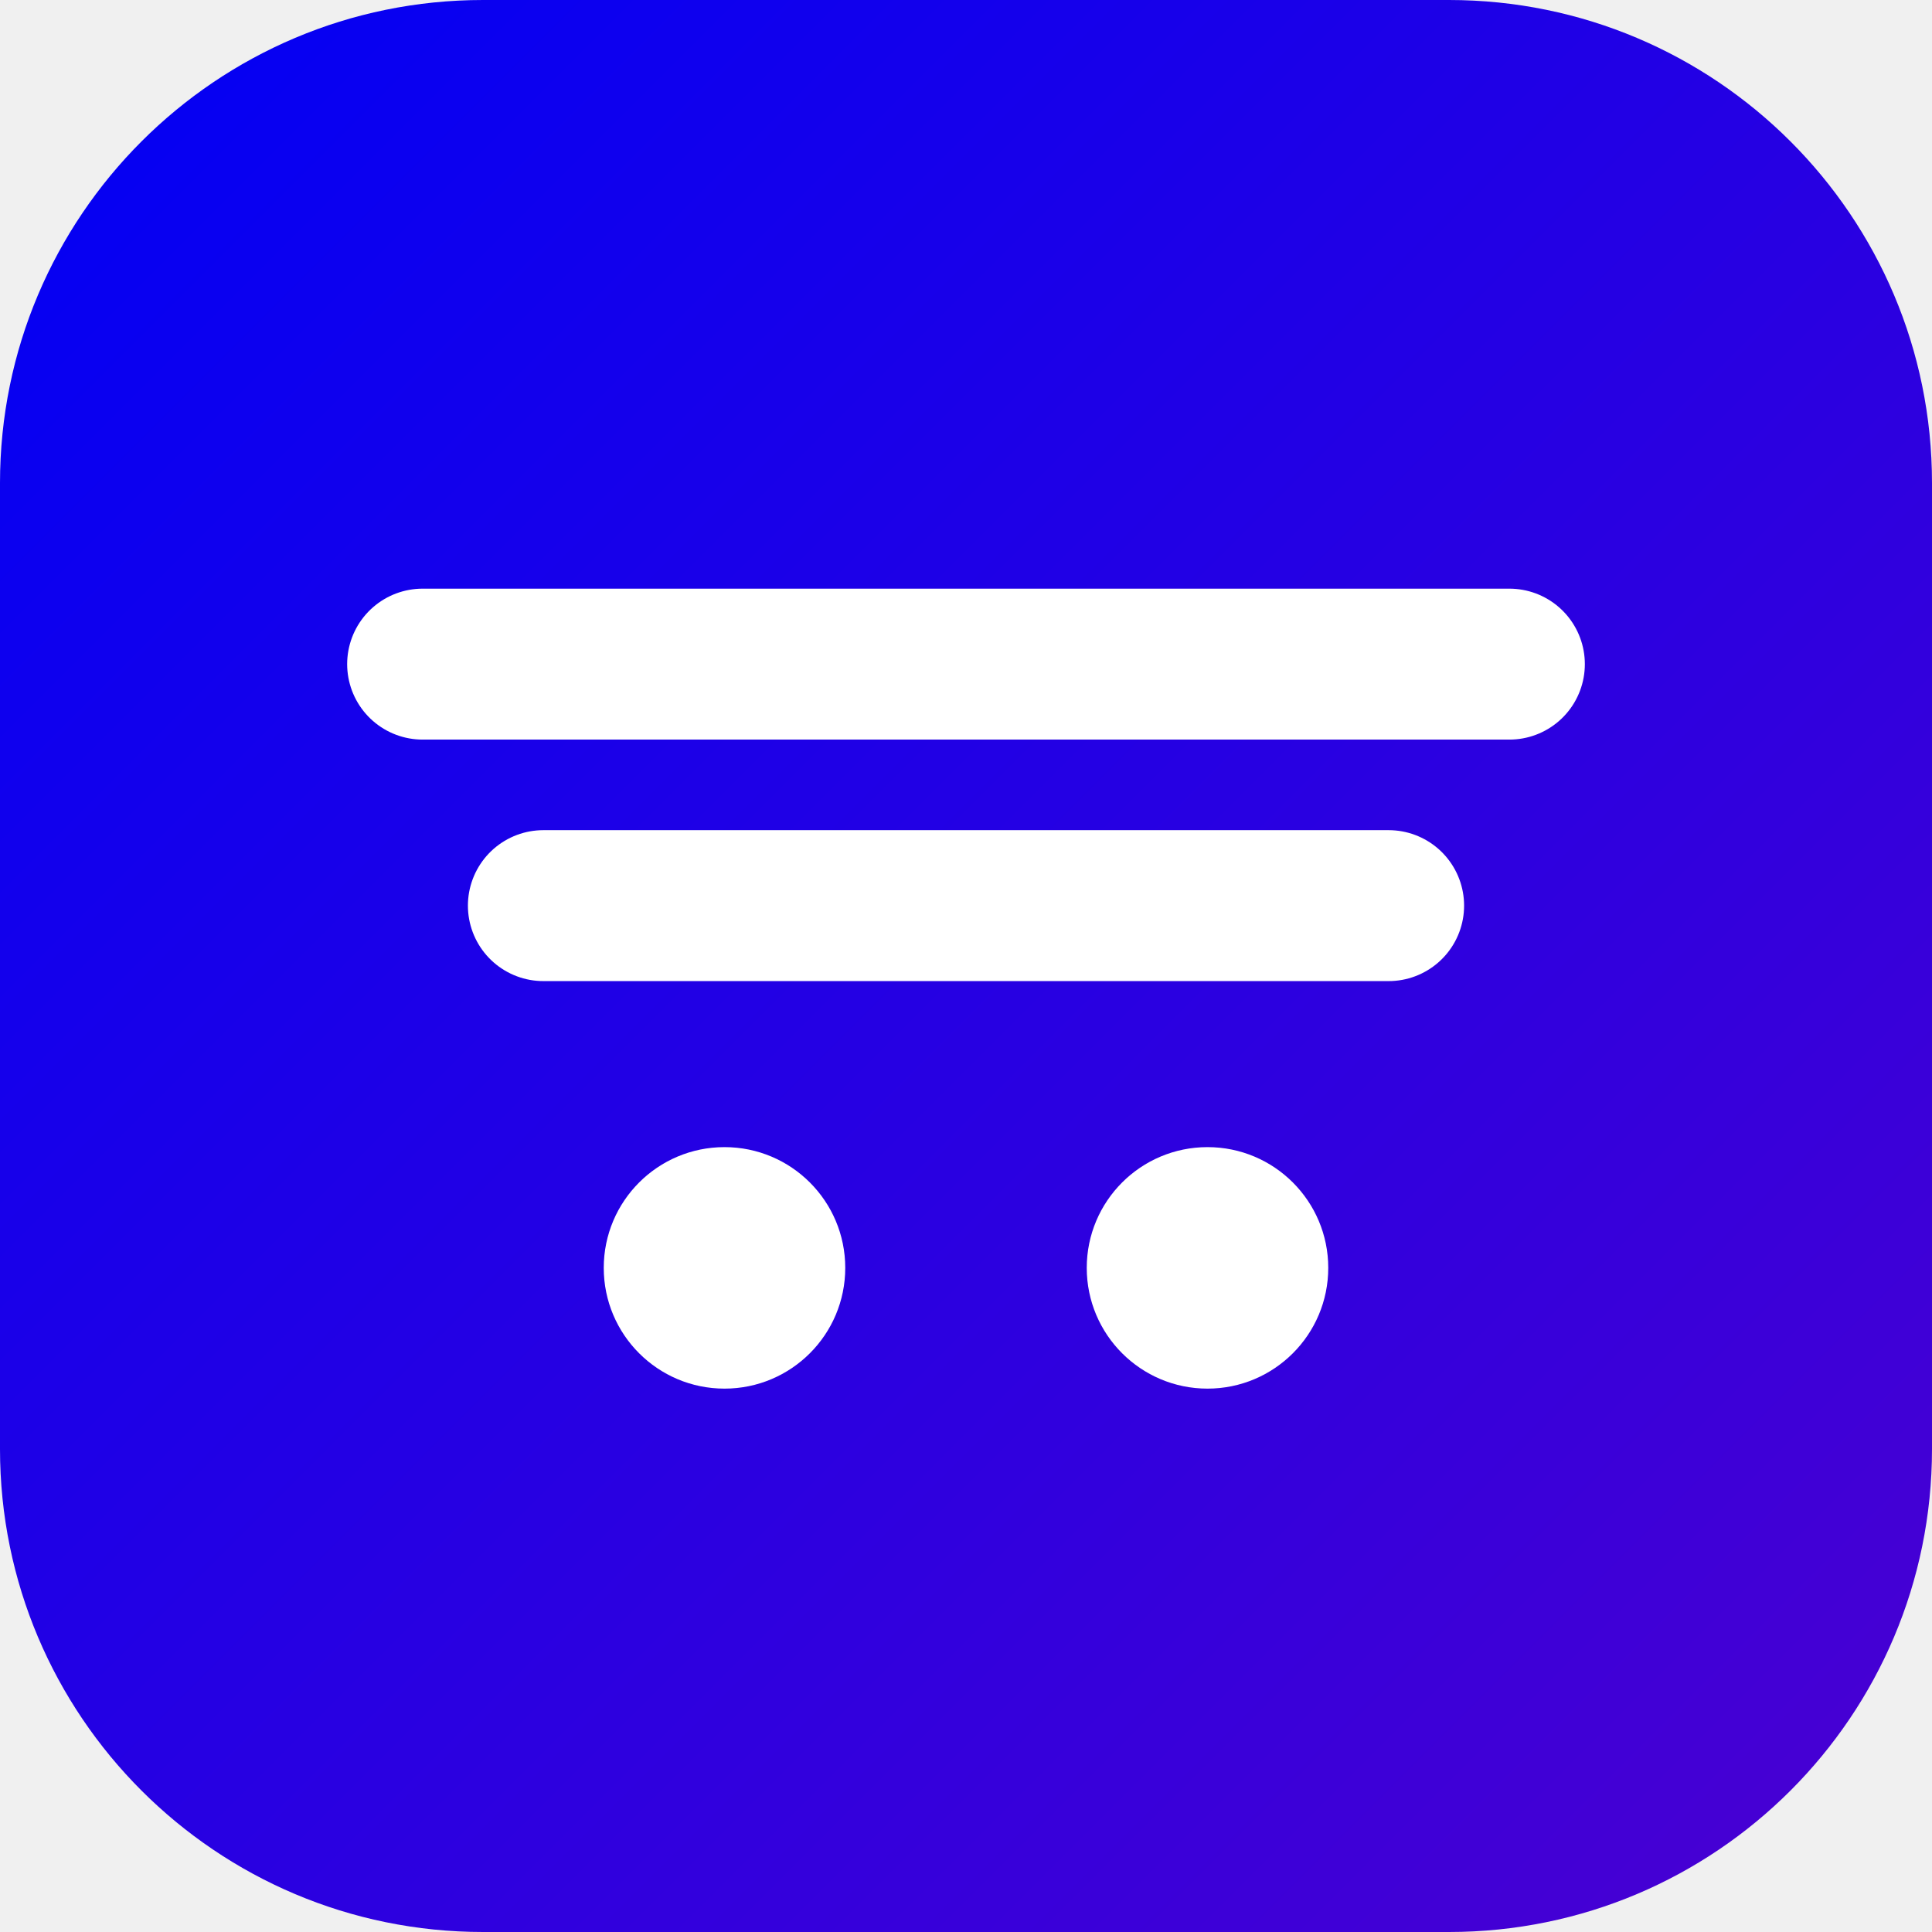
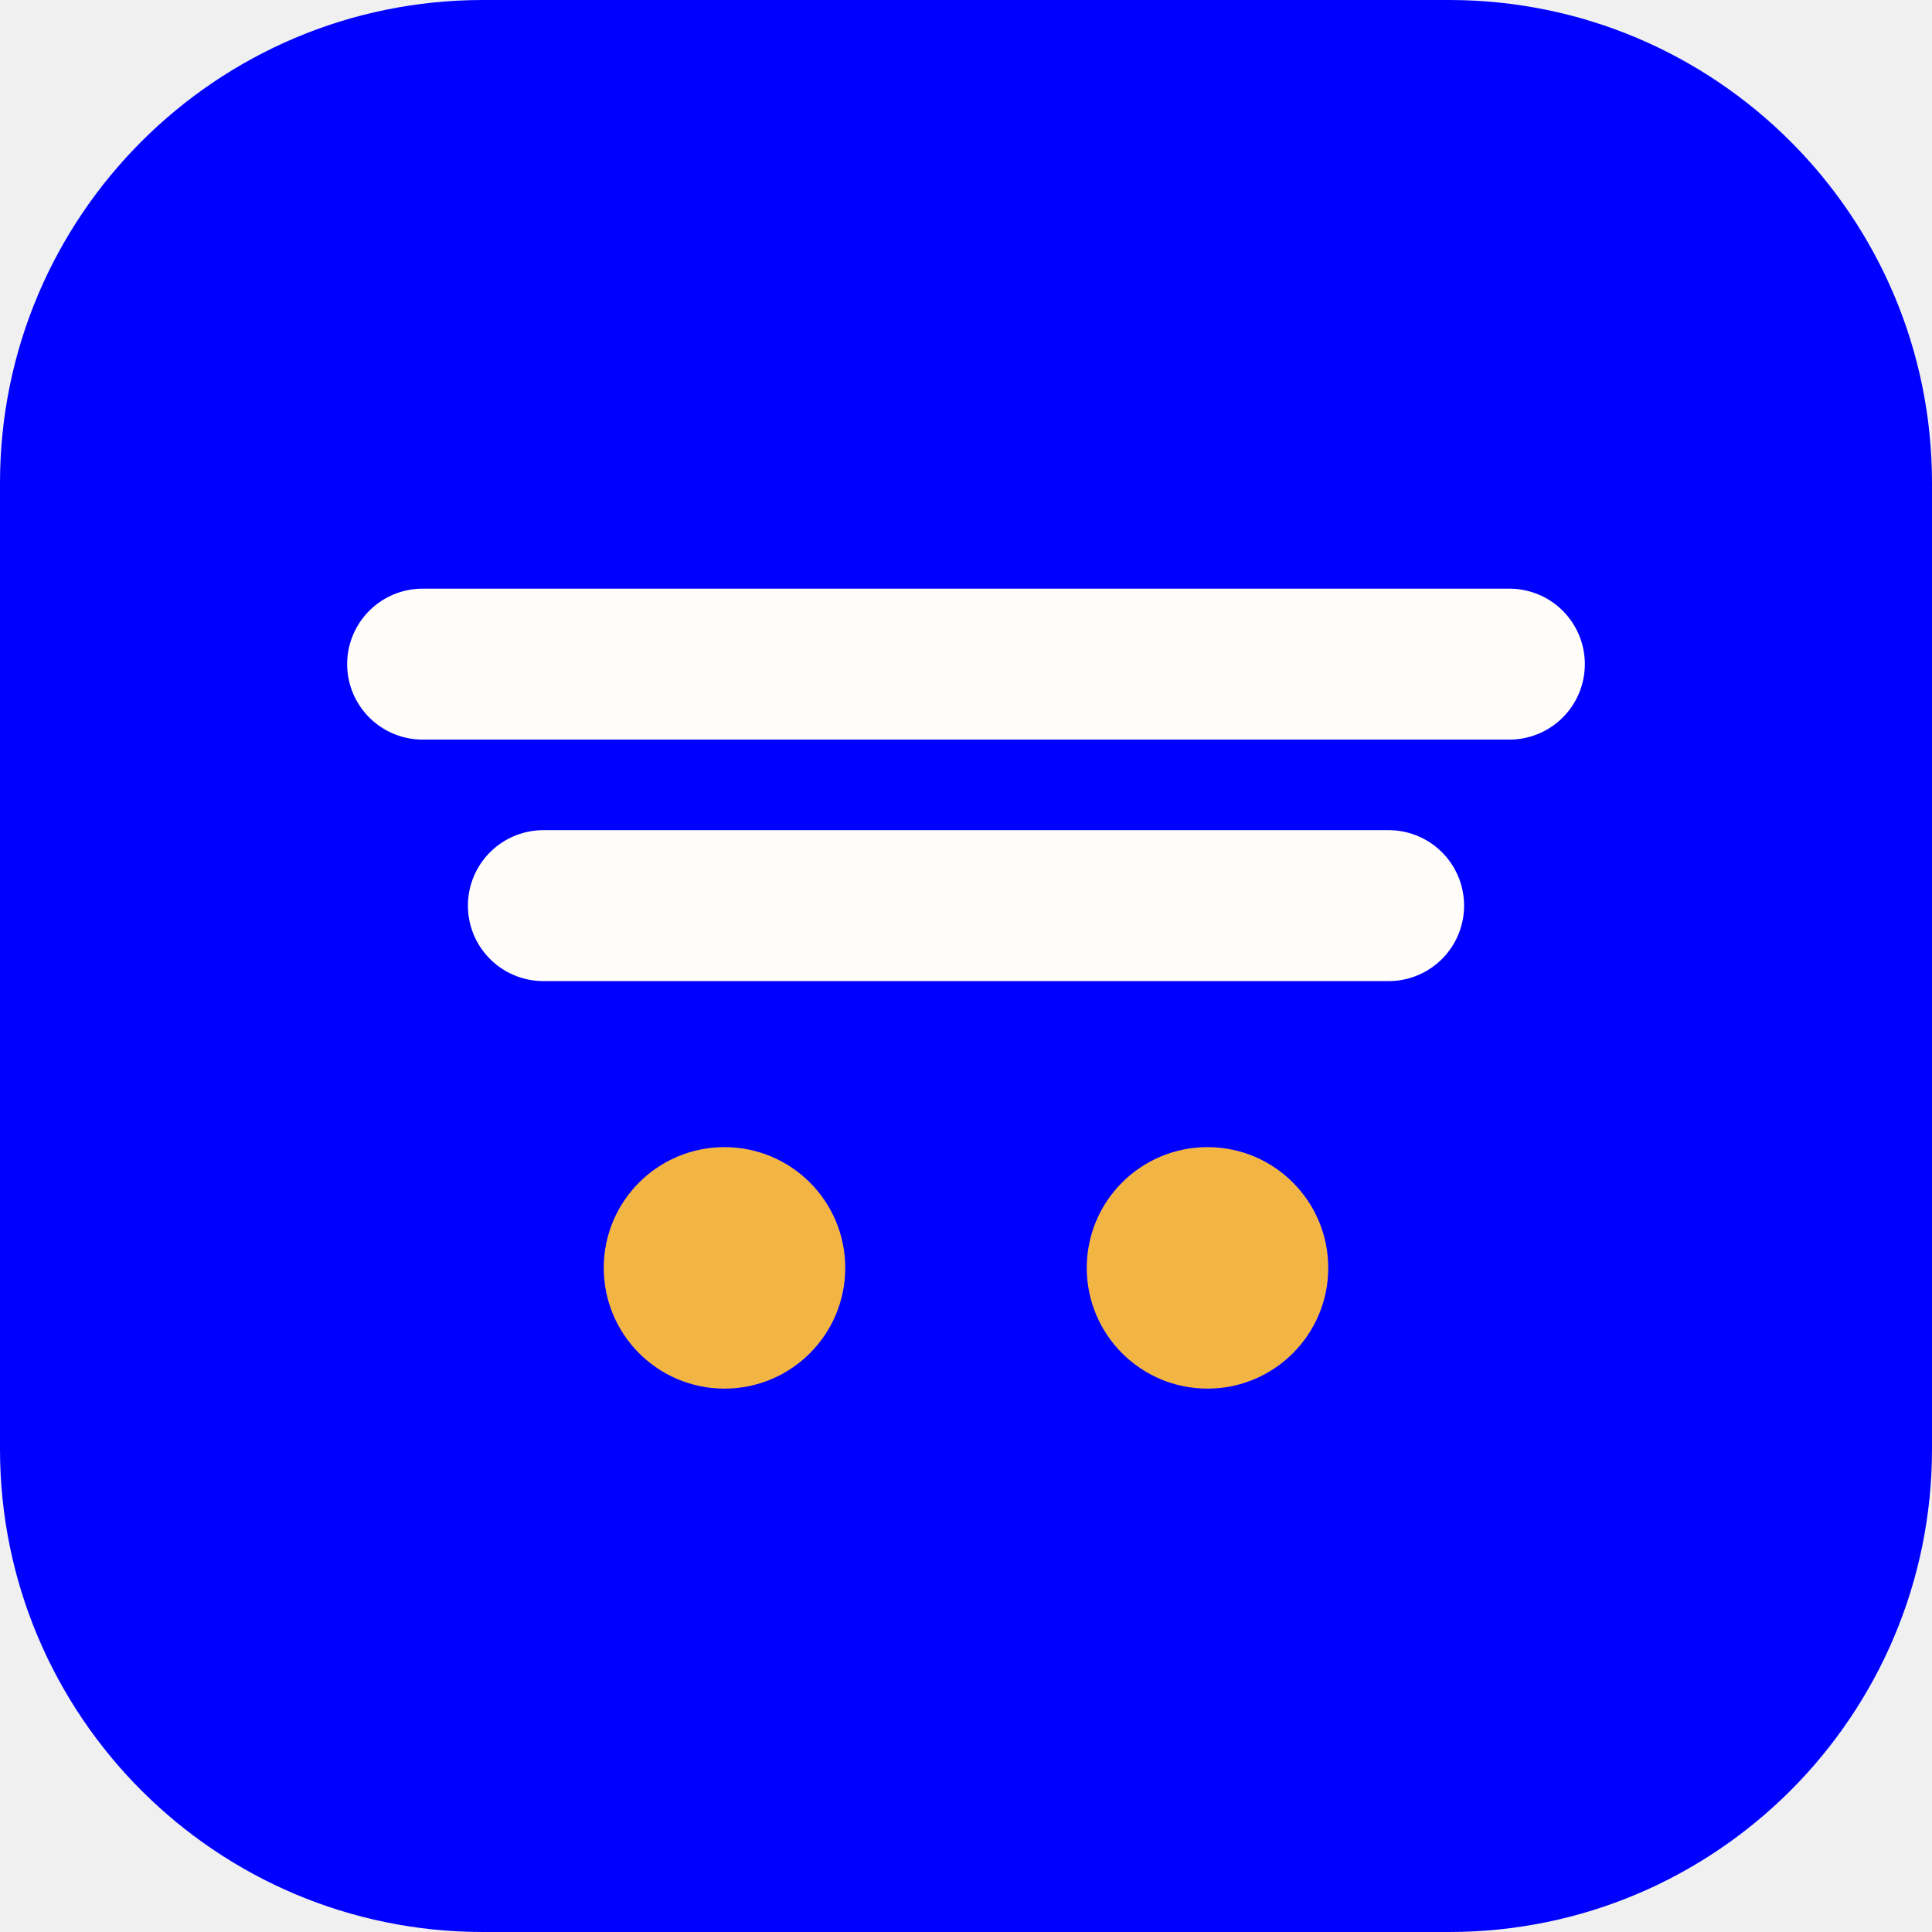
<svg xmlns="http://www.w3.org/2000/svg" viewBox="0 0 64 64">
-   <defs>
-     <linearGradient id="g" x1="0" y1="0" x2="1" y2="1">
-       <stop offset="0" stop-color="#0000f5" />
-       <stop offset="1" stop-color="#4b00d1" />
-     </linearGradient>
-   </defs>
-   <rect width="64" height="64" rx="16" fill="url(#g)" />
-   <path d="M14 22h36M18 30h28" stroke="#fff" stroke-width="5" stroke-linecap="round" />
-   <circle cx="24" cy="42" r="4" fill="#fff" />
-   <circle cx="40" cy="42" r="4" fill="#fff" />
+   <rect width="64" height="64" rx="16" fill="#0000ff" />
+   <path d="M14 22h36M18 30h28" stroke="#FFFDFA" stroke-width="5" stroke-linecap="round" />
+   <circle cx="24" cy="42" r="4" fill="#F2B544" />
+   <circle cx="40" cy="42" r="4" fill="#F2B544" />
</svg>
